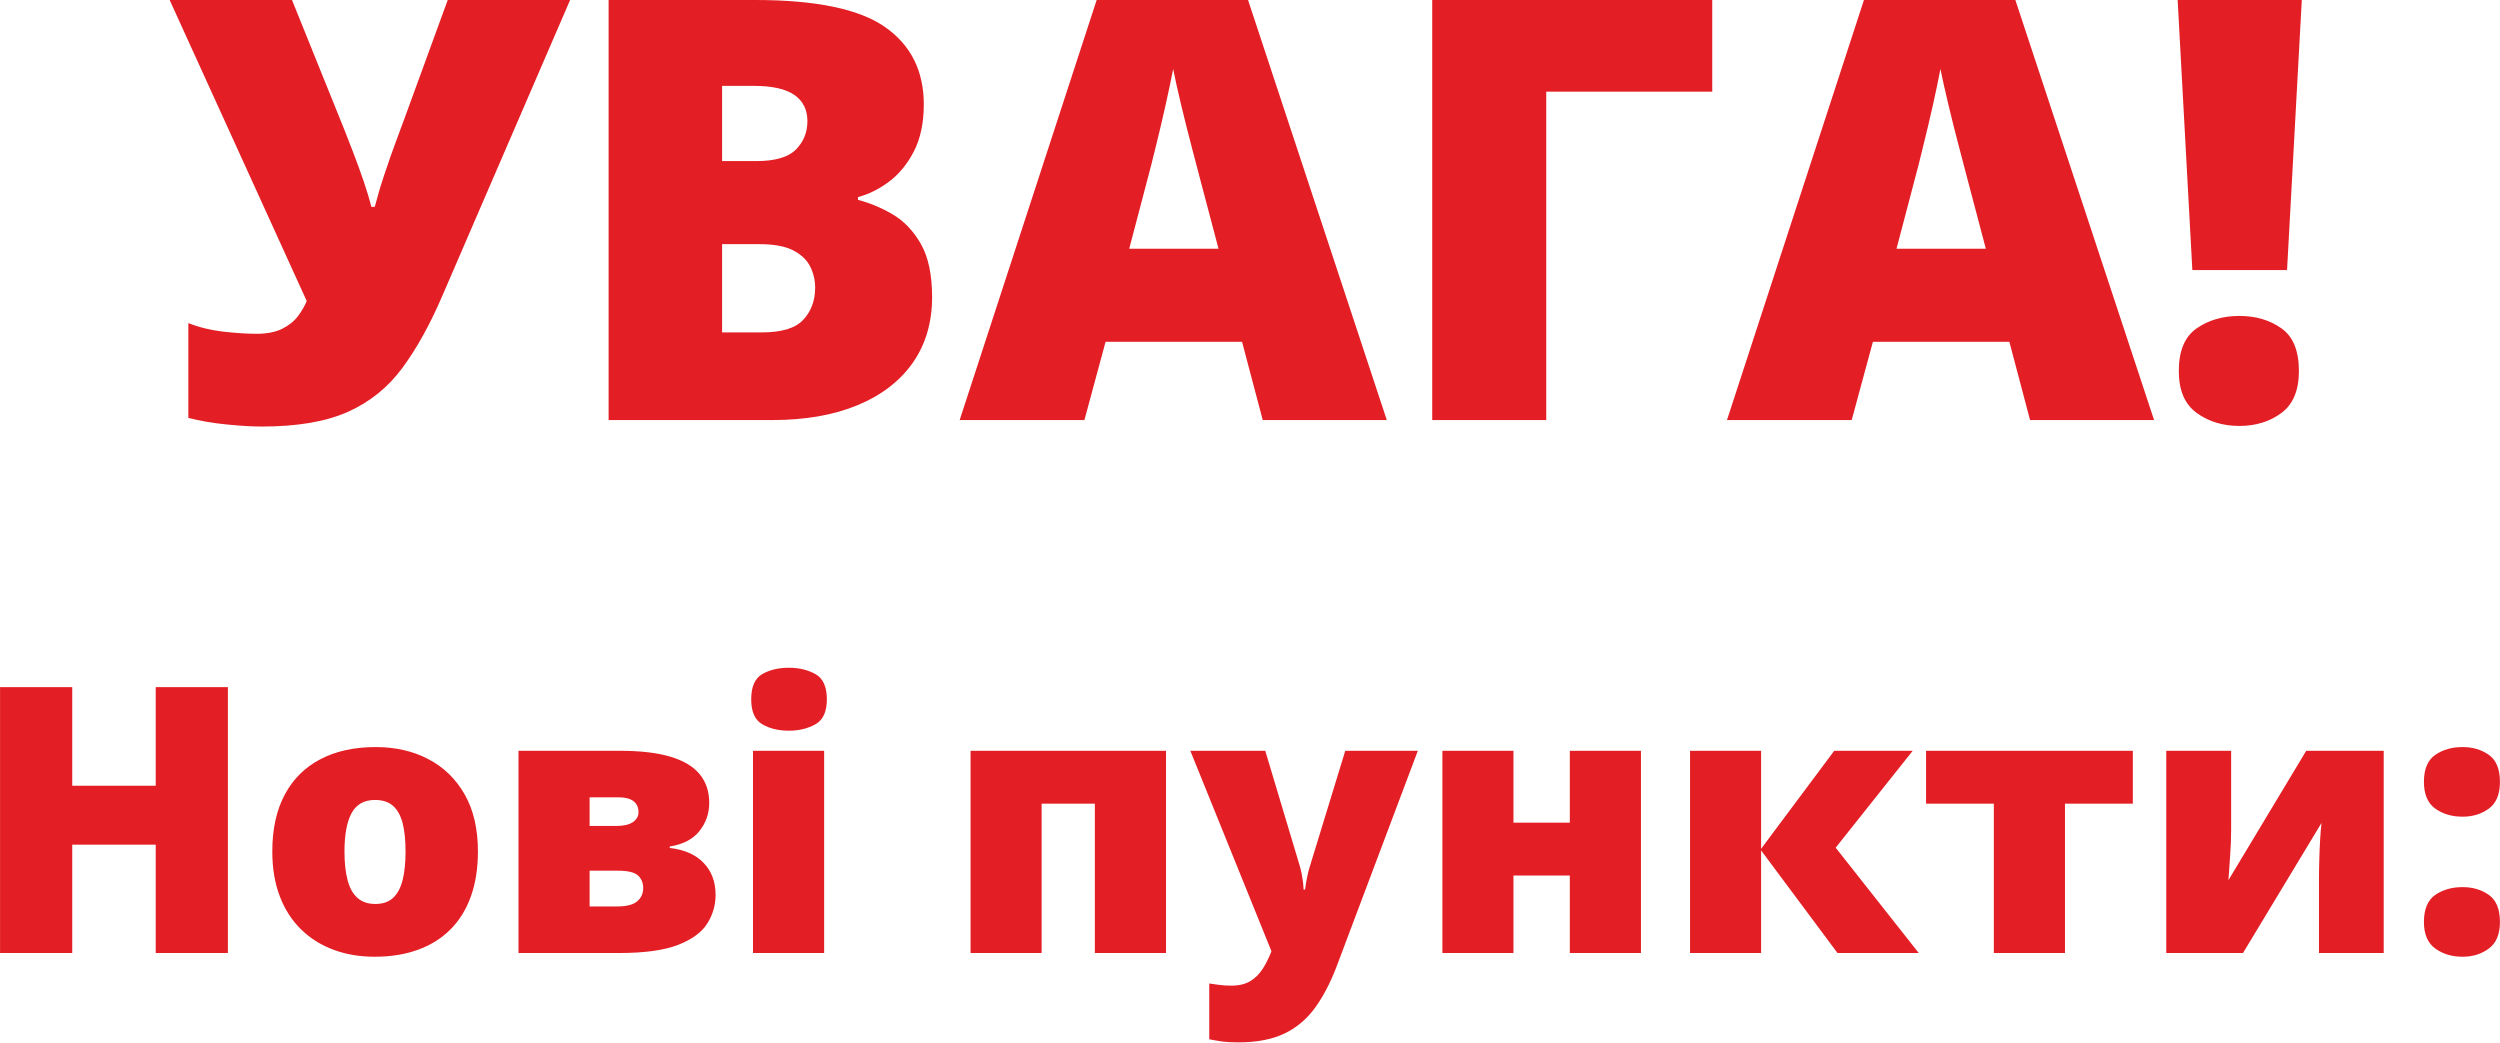
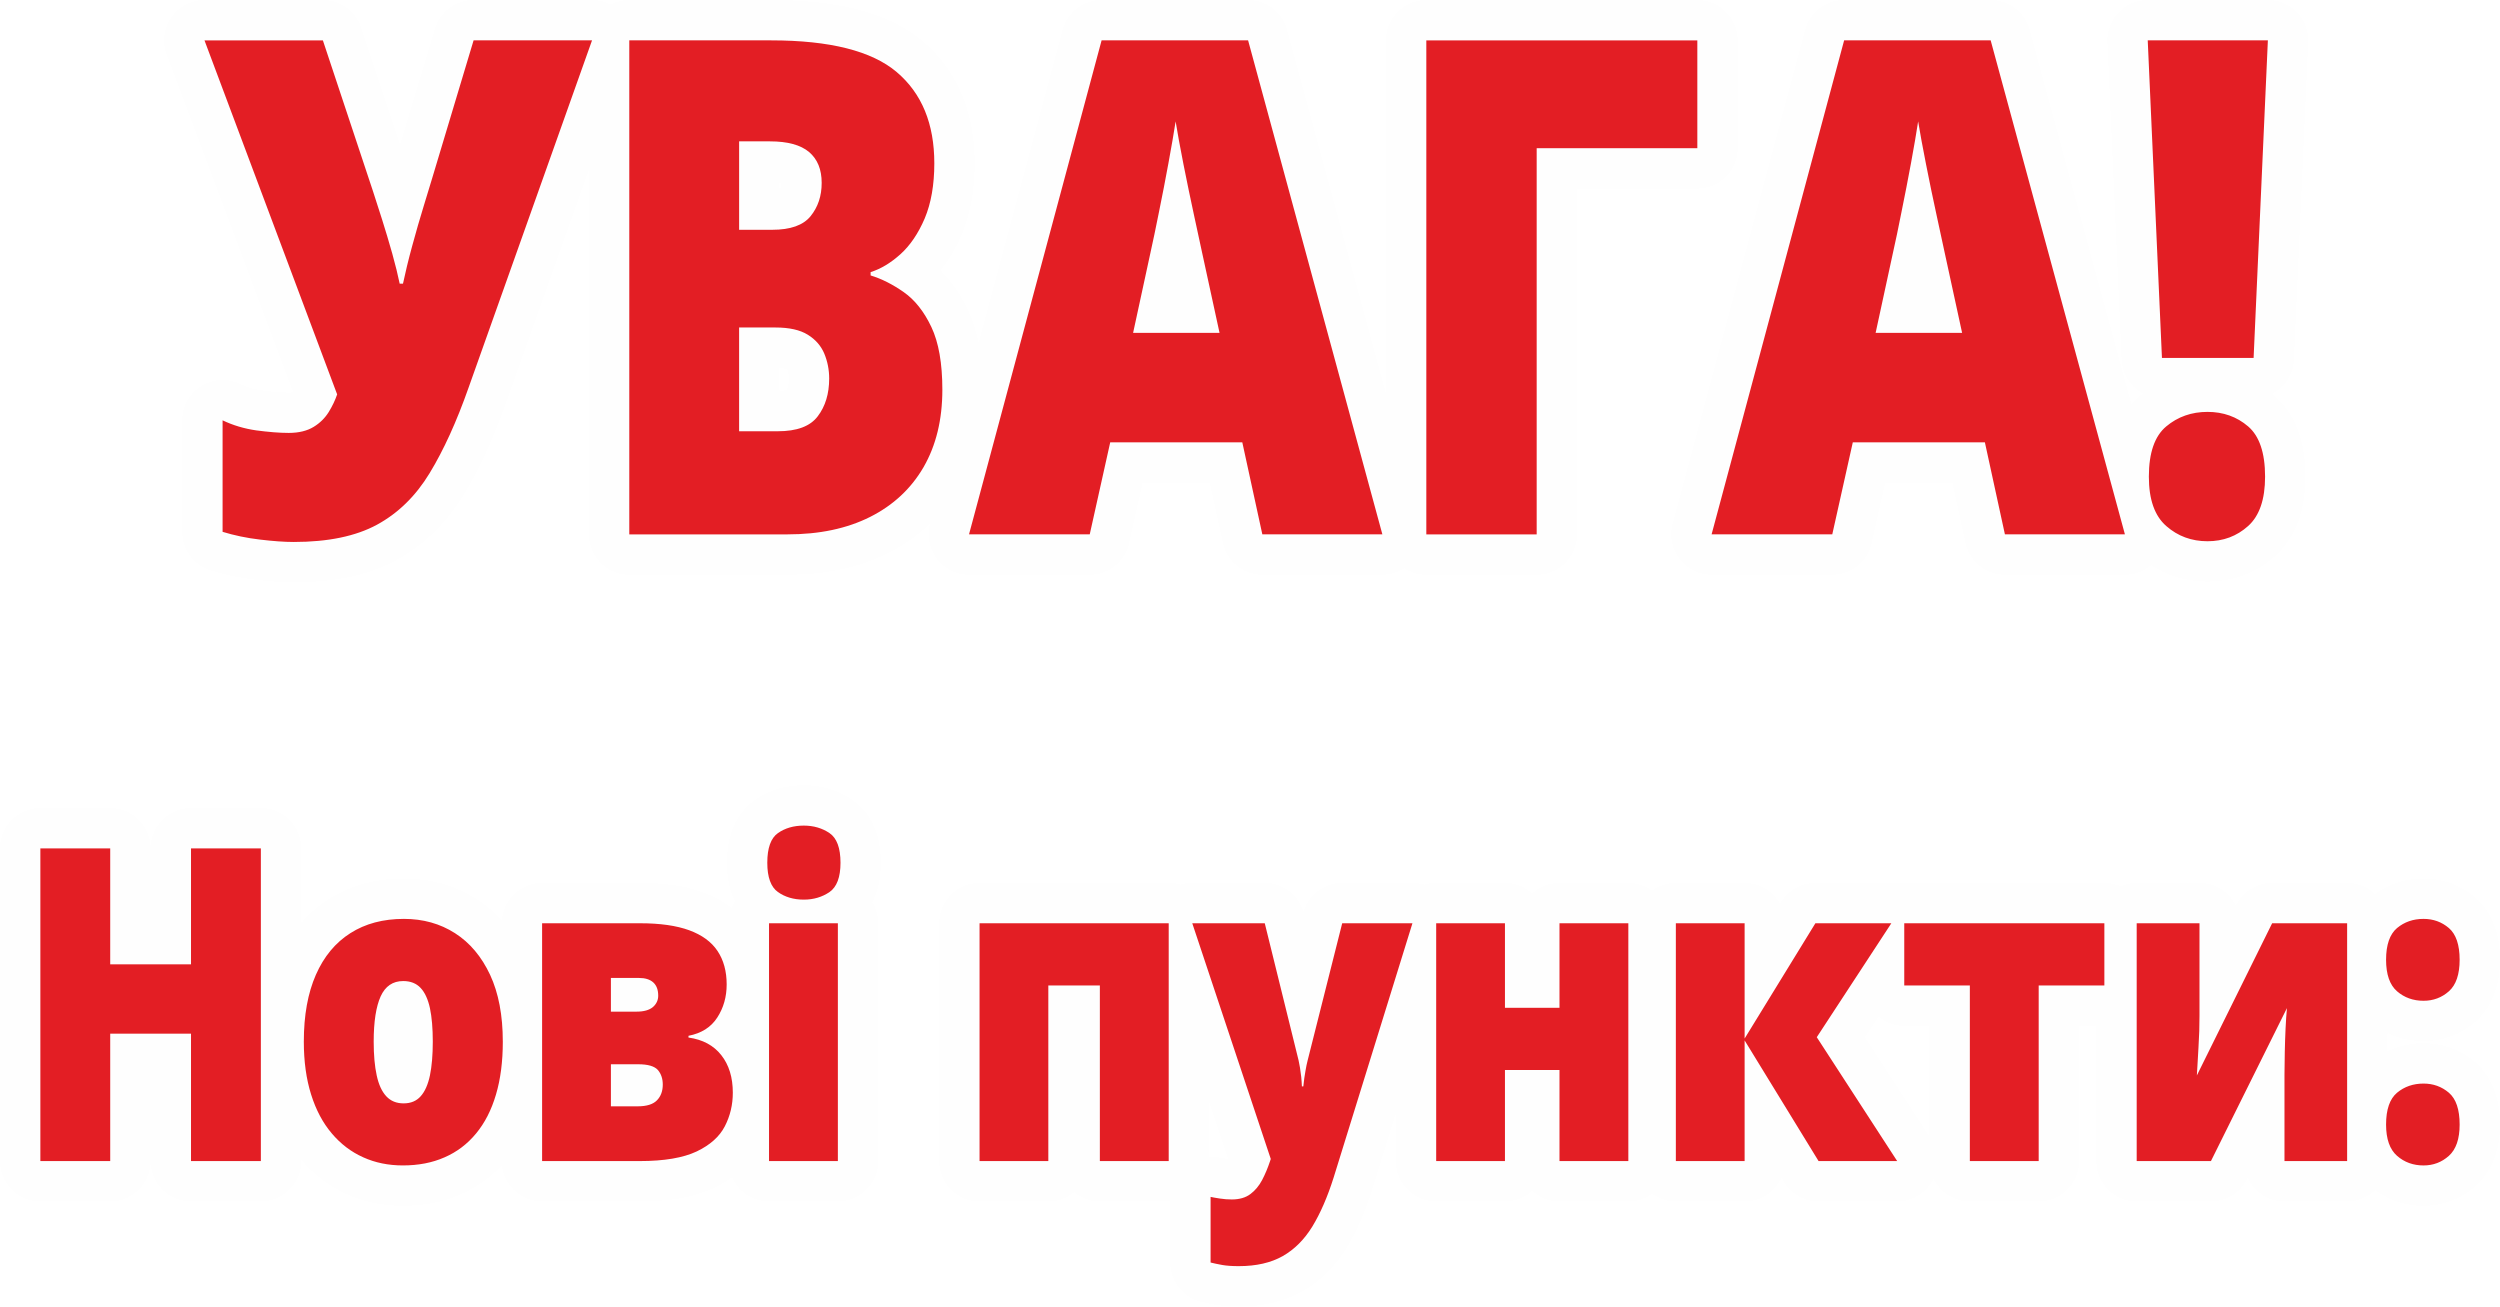
- <svg xmlns="http://www.w3.org/2000/svg" xml:space="preserve" width="14.99mm" height="6.25mm" version="1.1" style="shape-rendering:geometricPrecision; text-rendering:geometricPrecision; image-rendering:optimizeQuality; fill-rule:evenodd; clip-rule:evenodd" viewBox="0 0 62588 26097">
+ <svg xmlns="http://www.w3.org/2000/svg" xml:space="preserve" width="15.49mm" height="8.095mm" version="1.1" style="shape-rendering:geometricPrecision; text-rendering:geometricPrecision; image-rendering:optimizeQuality; fill-rule:evenodd; clip-rule:evenodd" viewBox="0 0 154900 80951">
  <defs>
    <style type="text/css">
   
-     .fil0 {fill:#E31E24;fill-rule:nonzero}
+     .str0 {stroke:#FEFEFE;stroke-width:5000;stroke-linejoin:round}
+     .fil0 {fill:none;fill-rule:nonzero}
+     .fil1 {fill:#E31E24;fill-rule:nonzero}
   
  </style>
  </defs>
  <g id="Слой_x0020_1">
-     <path class="fil0" d="M14272 0l-3194 7394c-310,725 -646,1331 -1007,1819 -358,486 -813,852 -1362,1098 -548,245 -1267,368 -2153,368 -241,0 -533,-17 -874,-51 -344,-33 -666,-89 -968,-165l0 -2374c268,106 558,177 870,214 311,34 591,54 841,54 263,0 479,-45 644,-128 167,-84 297,-191 393,-319 95,-128 166,-253 216,-373l-3432 -7537 3063 0 1297 3213c66,165 144,364 235,602 91,238 179,479 263,724 83,246 147,459 192,641l85 0c60,-233 138,-504 239,-805 100,-305 201,-590 302,-860 100,-267 172,-461 215,-581l1071 -2934 3064 0zm964 0l3668 0c1520,0 2605,225 3250,675 649,452 973,1100 973,1942 0,461 -84,851 -248,1173 -167,322 -376,575 -626,761 -253,187 -511,315 -774,383l0 71c288,72 575,192 860,357 284,164 523,412 712,741 189,329 284,773 284,1335 0,636 -162,1186 -486,1648 -324,459 -785,812 -1384,1060 -599,248 -1311,371 -2136,371l-4093 0 0 -10517zm2841 4033l857 0c469,0 800,-96 991,-289 192,-194 288,-430 288,-710 0,-287 -108,-505 -327,-658 -218,-150 -554,-226 -1011,-226l-798 0 0 1883zm0 2080l0 2209 999 0c496,0 840,-105 1036,-319 197,-213 295,-481 295,-803 0,-186 -42,-363 -126,-530 -83,-164 -225,-300 -427,-403 -201,-103 -481,-154 -834,-154l-943 0zm13536 4404l-518 -1959 -3417 0 -530 1959 -3123 0 3430 -10517 3790 0 3474 10517 -3106 0zm-1107 -4289l-454 -1719c-47,-186 -118,-451 -209,-797 -91,-346 -181,-702 -270,-1073 -88,-371 -157,-675 -203,-913 -45,238 -106,532 -185,884 -78,350 -159,696 -245,1041 -84,343 -155,630 -218,858l-452 1719 2236 0zm12361 -6228l0 2295 -4156 0 0 8222 -2855 0 0 -10517 7011 0zm7957 10517l-518 -1959 -3417 0 -531 1959 -3122 0 3429 -10517 3791 0 3473 10517 -3105 0zm-1107 -4289l-454 -1719c-47,-186 -119,-451 -209,-797 -91,-346 -182,-702 -270,-1073 -89,-371 -157,-675 -204,-913 -44,238 -106,532 -184,884 -79,350 -160,696 -246,1041 -83,343 -154,630 -218,858l-452 1719 2237 0zm7541 533l-2371 0 -368 -6761 3108 0 -369 6761zm-2710 2528c0,-508 150,-864 450,-1070 299,-206 655,-309 1067,-309 408,0 759,103 1051,309 292,206 439,562 439,1070 0,486 -147,835 -439,1051 -292,216 -643,324 -1051,324 -412,0 -768,-108 -1067,-324 -300,-216 -450,-565 -450,-1051z" />
-     <path class="fil0" d="M5704 23860l-1807 0 0 -2713 -2090 0 0 2713 -1807 0 0 -6657 1807 0 0 2469 2090 0 0 -2469 1807 0 0 6657zm6260 -2543c0,423 -59,799 -177,1127 -118,330 -289,604 -514,828 -224,224 -496,394 -815,508 -318,116 -679,173 -1080,173 -373,0 -715,-57 -1025,-173 -311,-114 -583,-284 -813,-508 -231,-224 -409,-498 -535,-828 -126,-328 -189,-704 -189,-1127 0,-560 104,-1034 312,-1423 207,-388 505,-684 892,-886 387,-203 848,-304 1386,-304 494,0 936,101 1321,304 385,202 687,498 908,886 220,389 329,863 329,1423zm-3341 0c0,285 26,524 78,720 51,194 133,343 248,444 114,101 263,151 448,151 185,0 332,-50 441,-151 111,-101 190,-250 240,-444 49,-196 74,-435 74,-720 0,-284 -25,-522 -74,-713 -50,-189 -131,-334 -241,-430 -110,-97 -261,-146 -450,-146 -270,0 -464,109 -584,326 -119,218 -180,538 -180,963zm9132 -1218c0,264 -80,499 -244,706 -161,206 -410,335 -744,388l0 37c367,42 650,167 849,375 199,208 298,474 298,800 0,255 -68,493 -207,715 -138,221 -382,399 -730,536 -349,135 -839,204 -1470,204l-2527 0 0 -5063 2535 0c519,0 943,50 1272,149 330,100 574,246 731,440 158,194 237,432 237,713zm-1653 2132c0,-127 -44,-231 -129,-312 -87,-79 -255,-120 -503,-120l-710 0 0 895 691 0c235,0 401,-43 502,-129 100,-85 149,-197 149,-334zm-118 -1894c0,-123 -42,-216 -127,-280 -86,-64 -209,-95 -368,-95l-729 0 0 717 665 0c188,0 327,-33 421,-97 91,-65 138,-146 138,-245zm4648 -1540l0 5063 -1781 0 0 -5063 1781 0zm-883 -2079c255,0 477,54 667,160 189,106 284,317 284,632 0,306 -95,515 -284,622 -190,107 -412,162 -667,162 -261,0 -485,-55 -668,-162 -183,-107 -275,-316 -275,-622 0,-315 92,-526 275,-632 183,-106 407,-160 668,-160zm9442 2079l0 5063 -1781 0 0 -3739 -1333 0 0 3739 -1779 0 0 -5063 4893 0zm609 0l1876 0 875 2920c12,42 23,93 36,155 12,61 23,126 32,196 8,69 14,135 17,202l37 0c16,-123 33,-230 54,-322 18,-91 37,-164 55,-222l897 -2929 1817 0 -2039 5414c-159,413 -342,760 -549,1040 -208,279 -465,491 -769,633 -306,142 -684,213 -1136,213 -165,0 -304,-7 -421,-24 -118,-17 -219,-35 -308,-53l0 -1397c67,12 149,23 246,35 98,13 199,19 304,19 198,0 358,-39 480,-115 123,-76 224,-175 304,-300 79,-124 147,-258 205,-402l18 -45 -2031 -5018zm8090 0l0 1799 1411 0 0 -1799 1781 0 0 5063 -1781 0 0 -1940 -1411 0 0 1940 -1779 0 0 -5063 1779 0zm8031 0l1965 0 -1929 2426 2080 2637 -2034 0 -1913 -2569 0 2569 -1779 0 0 -5063 1779 0 0 2454 1831 -2454zm7476 1324l-1699 0 0 3739 -1781 0 0 -3739 -1697 0 0 -1324 5177 0 0 1324zm2461 -1324l0 1970c0,104 -2,213 -6,325 -5,112 -11,222 -19,333 -8,110 -14,217 -22,322 -7,104 -15,200 -21,290l1948 -3240 1940 0 0 5063 -1621 0 0 -1832c0,-159 3,-322 8,-491 4,-171 11,-336 20,-496 9,-162 21,-308 36,-438l-1966 3257 -1921 0 0 -5063 1624 0zm4827 4286c0,-322 95,-547 284,-678 190,-130 418,-195 685,-195 252,0 471,65 656,195 185,131 278,356 278,678 0,307 -93,528 -278,665 -185,137 -404,205 -656,205 -267,0 -495,-68 -685,-205 -189,-137 -284,-358 -284,-665zm0 -3509c0,-318 95,-544 284,-675 190,-130 418,-195 685,-195 252,0 471,65 656,195 185,131 278,357 278,675 0,312 -93,536 -278,671 -185,135 -404,202 -656,202 -267,0 -495,-67 -685,-202 -189,-135 -284,-359 -284,-671z" />
+     <g>
+       <path class="fil0 str0" d="M36682 2501l-7650 21519c-742,2110 -1547,3874 -2412,5295 -857,1414 -1947,2480 -3262,3196 -1312,713 -3034,1070 -5156,1070 -577,0 -1277,-50 -2093,-148 -824,-96 -1595,-259 -2318,-480l0 -6909c642,308 1336,515 2084,623 745,98 1415,157 2014,157 630,0 1147,-131 1542,-373 400,-244 711,-556 941,-929 228,-373 398,-736 517,-1085l-8220 -21935 7336 0 3106 9351c158,480 345,1060 563,1752 218,693 429,1394 630,2107 199,716 352,1336 460,1866l204 0c144,-678 331,-1467 572,-2343 240,-887 481,-1717 723,-2503 240,-777 412,-1342 515,-1692l2565 -8539 7338 0 1 0zm2309 0l8785 0c3640,0 6239,655 7784,1965 1554,1316 2330,3202 2330,5652 0,1341 -201,2476 -594,3413 -400,937 -901,1673 -1499,2215 -606,545 -1224,917 -1854,1115l0 206c690,209 1377,559 2060,1039 680,478 1253,1200 1705,2157 453,958 680,2249 680,3885 0,1851 -388,3451 -1164,4796 -776,1336 -1880,2364 -3315,3086 -1435,721 -3140,1080 -5116,1080l-9803 0 0 -30608 1 -1zm6804 11737l2053 0c1123,0 1916,-279 2373,-840 460,-566 690,-1252 690,-2066 0,-835 -259,-1469 -783,-1915 -522,-437 -1327,-658 -2421,-658l-1911 0 0 5481 -1 -2zm0 6053l0 6430 2393 0c1188,0 2012,-305 2481,-929 472,-620 707,-1400 707,-2337 0,-540 -101,-1056 -302,-1542 -199,-477 -539,-873 -1023,-1172 -481,-300 -1152,-449 -1997,-449l-2258 0 -1 -1zm32419 12818l-1241 -5702 -8184 0 -1269 5702 -7480 0 8215 -30608 9077 0 8320 30608 -7439 0 1 0zm-2651 -12482l-1087 -5003c-113,-541 -283,-1313 -501,-2320 -218,-1007 -433,-2043 -647,-3123 -211,-1080 -376,-1965 -486,-2658 -108,693 -254,1549 -443,2573 -187,1018 -381,2026 -587,3029 -201,998 -371,1834 -522,2497l-1083 5003 5355 0 1 2zm29604 -18126l0 6680 -9954 0 0 23929 -6838 0 0 -30608 16791 0 1 -1zm19058 30608l-1241 -5702 -8184 0 -1272 5702 -7477 0 8212 -30608 9079 0 8318 30608 -7437 0 2 0zm-2652 -12482l-1087 -5003c-113,-541 -285,-1313 -501,-2320 -218,-1007 -436,-2043 -647,-3123 -213,-1080 -376,-1965 -489,-2658 -105,693 -254,1549 -441,2573 -189,1018 -383,2026 -589,3029 -199,998 -369,1834 -522,2497l-1083 5003 5358 0 1 2zm18061 1550l-5679 0 -881 -19677 7444 0 -884 19677zm-6490 7358c0,-1479 359,-2514 1078,-3115 716,-599 1569,-899 2555,-899 977,0 1818,300 2517,899 699,599 1051,1636 1051,3115 0,1414 -352,2430 -1051,3058 -699,629 -1540,943 -2517,943 -987,0 -1839,-314 -2555,-943 -719,-628 -1078,-1644 -1078,-3058z" />
+       <path id="1" class="fil1" d="M36682 2501l-7650 21519c-742,2110 -1547,3874 -2412,5295 -857,1414 -1947,2480 -3262,3196 -1312,713 -3034,1070 -5156,1070 -577,0 -1277,-50 -2093,-148 -824,-96 -1595,-259 -2318,-480l0 -6909c642,308 1336,515 2084,623 745,98 1415,157 2014,157 630,0 1147,-131 1542,-373 400,-244 711,-556 941,-929 228,-373 398,-736 517,-1085l-8220 -21935 7336 0 3106 9351c158,480 345,1060 563,1752 218,693 429,1394 630,2107 199,716 352,1336 460,1866l204 0c144,-678 331,-1467 572,-2343 240,-887 481,-1717 723,-2503 240,-777 412,-1342 515,-1692l2565 -8539 7338 0 1 0zm2309 0l8785 0c3640,0 6239,655 7784,1965 1554,1316 2330,3202 2330,5652 0,1341 -201,2476 -594,3413 -400,937 -901,1673 -1499,2215 -606,545 -1224,917 -1854,1115l0 206c690,209 1377,559 2060,1039 680,478 1253,1200 1705,2157 453,958 680,2249 680,3885 0,1851 -388,3451 -1164,4796 -776,1336 -1880,2364 -3315,3086 -1435,721 -3140,1080 -5116,1080l-9803 0 0 -30608 1 -1zm6804 11737l2053 0c1123,0 1916,-279 2373,-840 460,-566 690,-1252 690,-2066 0,-835 -259,-1469 -783,-1915 -522,-437 -1327,-658 -2421,-658l-1911 0 0 5481 -1 -2zm0 6053l0 6430 2393 0c1188,0 2012,-305 2481,-929 472,-620 707,-1400 707,-2337 0,-540 -101,-1056 -302,-1542 -199,-477 -539,-873 -1023,-1172 -481,-300 -1152,-449 -1997,-449l-2258 0 -1 -1zm32419 12818l-1241 -5702 -8184 0 -1269 5702 -7480 0 8215 -30608 9077 0 8320 30608 -7439 0 1 0zm-2651 -12482l-1087 -5003c-113,-541 -283,-1313 -501,-2320 -218,-1007 -433,-2043 -647,-3123 -211,-1080 -376,-1965 -486,-2658 -108,693 -254,1549 -443,2573 -187,1018 -381,2026 -587,3029 -201,998 -371,1834 -522,2497l-1083 5003 5355 0 1 2zm29604 -18126l0 6680 -9954 0 0 23929 -6838 0 0 -30608 16791 0 1 -1zm19058 30608l-1241 -5702 -8184 0 -1272 5702 -7477 0 8212 -30608 9079 0 8318 30608 -7437 0 2 0zm-2652 -12482l-1087 -5003c-113,-541 -285,-1313 -501,-2320 -218,-1007 -436,-2043 -647,-3123 -213,-1080 -376,-1965 -489,-2658 -105,693 -254,1549 -441,2573 -189,1018 -383,2026 -589,3029 -199,998 -369,1834 -522,2497l-1083 5003 5358 0 1 2zm18061 1550l-5679 0 -881 -19677 7444 0 -884 19677zm-6490 7358c0,-1479 359,-2514 1078,-3115 716,-599 1569,-899 2555,-899 977,0 1818,300 2517,899 699,599 1051,1636 1051,3115 0,1414 -352,2430 -1051,3058 -699,629 -1540,943 -2517,943 -987,0 -1839,-314 -2555,-943 -719,-628 -1078,-1644 -1078,-3058z" />
+     </g>
+     <g>
+       <path class="fil0 str0" d="M16162 71941l-4328 0 0 -7896 -5006 0 0 7896 -4328 0 0 -19374 4328 0 0 7185 5006 0 0 -7185 4328 0 0 19374zm14992 -7401c0,1231 -141,2326 -424,3280 -283,960 -692,1758 -1231,2409 -536,652 -1188,1147 -1952,1479 -762,338 -1626,503 -2587,503 -893,0 -1712,-166 -2455,-503 -745,-332 -1396,-826 -1947,-1479 -553,-651 -980,-1449 -1281,-2409 -302,-956 -453,-2049 -453,-3280 0,-1630 249,-3009 747,-4141 496,-1129 1209,-1991 2136,-2579 927,-591 2031,-885 3319,-885 1183,0 2242,294 3164,885 922,588 1645,1450 2175,2579 527,1132 788,2511 788,4141l1 0zm-8001 0c0,830 62,1525 187,2095 122,565 319,997 594,1292 273,294 630,439 1073,439 443,0 795,-145 1056,-439 266,-295 455,-728 575,-1292 117,-570 177,-1266 177,-2095 0,-826 -60,-1519 -177,-2076 -120,-550 -314,-972 -577,-1251 -263,-282 -625,-426 -1078,-426 -647,0 -1111,318 -1399,950 -285,634 -431,1566 -431,2802l0 1zm21871 -3545c0,768 -192,1452 -584,2055 -386,599 -982,975 -1782,1129l0 108c879,123 1557,486 2033,1091 477,605 714,1380 714,2329 0,742 -163,1435 -496,2080 -331,643 -915,1162 -1748,1560 -836,393 -2009,594 -3521,594l-6052 0 0 -14735 6071 0c1243,0 2258,146 3046,434 790,292 1375,716 1751,1281 378,565 568,1258 568,2075l0 -1zm-3959 6205c0,-370 -105,-672 -309,-908 -208,-230 -611,-349 -1205,-349l-1700 0 0 2606 1655 0c563,0 960,-125 1202,-376 240,-248 357,-573 357,-972l0 -1zm-283 -5512c0,-359 -101,-628 -304,-815 -206,-186 -501,-278 -881,-278l-1746 0 0 2087 1593 0c450,0 783,-96 1008,-282 218,-190 331,-425 331,-713l-1 1zm11132 -4482l0 14735 -4266 0 0 -14735 4266 0zm-2114 -6051c611,0 1142,157 1597,465 453,309 680,923 680,1840 0,891 -228,1498 -680,1811 -455,311 -987,471 -1597,471 -625,0 -1162,-160 -1600,-471 -438,-311 -659,-920 -659,-1811 0,-916 220,-1531 659,-1840 438,-308 975,-465 1600,-465zm22613 6051l0 14735 -4266 0 0 -10881 -3193 0 0 10881 -4261 0 0 -14735 11719 0 1 0zm1459 0l4493 0 2096 8498c29,123 55,271 86,451 29,177 55,367 77,570 19,200 34,392 41,588l89 0c38,-359 79,-670 129,-937 43,-265 89,-478 132,-646l2148 -8525 4352 0 -4883 15757c-381,1202 -819,2212 -1315,3027 -498,812 -1114,1429 -1842,1842 -733,413 -1638,620 -2721,620 -395,0 -728,-21 -1008,-69 -283,-50 -525,-102 -738,-155l0 -4066c160,36 357,67 589,103 235,37 477,55 728,55 474,0 857,-113 1150,-334 295,-221 536,-509 728,-873 189,-361 352,-751 491,-1171l43 -131 -4864 -14604 -1 0zm19375 0l0 5237 3379 0 0 -5237 4266 0 0 14735 -4266 0 0 -5645 -3379 0 0 5645 -4261 0 0 -14735 4261 0zm19235 0l4706 0 -4620 7060 4982 7675 -4871 0 -4582 -7476 0 7476 -4261 0 0 -14735 4261 0 0 7142 4385 -7142zm17905 3854l-4069 0 0 10881 -4266 0 0 -10881 -4064 0 0 -3854 12399 0 0 3854zm5894 -3854l0 5734c0,302 -5,619 -14,945 -12,326 -26,646 -46,970 -19,319 -34,631 -53,936 -17,303 -36,583 -50,845l4665 -9430 4646 0 0 14735 -3882 0 0 -5332c0,-463 7,-937 19,-1429 10,-498 26,-978 48,-1443 22,-472 50,-897 86,-1275l-4709 9479 -4601 0 0 -14735 3889 0 2 0zm11561 12474c0,-937 228,-1592 680,-1973 455,-378 1001,-568 1641,-568 604,0 1128,190 1571,568 443,381 666,1036 666,1973 0,893 -223,1537 -666,1936 -443,398 -968,596 -1571,596 -639,0 -1186,-198 -1641,-596 -453,-399 -680,-1042 -680,-1936zm0 -10212c0,-926 228,-1584 680,-1965 455,-378 1001,-568 1641,-568 604,0 1128,190 1571,568 443,381 666,1039 666,1965 0,908 -223,1560 -666,1953 -443,392 -968,588 -1571,588 -639,0 -1186,-195 -1641,-588 -453,-393 -680,-1045 -680,-1953z" />
+       <path id="1" class="fil1" d="M16162 71941l-4328 0 0 -7896 -5006 0 0 7896 -4328 0 0 -19374 4328 0 0 7185 5006 0 0 -7185 4328 0 0 19374zm14992 -7401c0,1231 -141,2326 -424,3280 -283,960 -692,1758 -1231,2409 -536,652 -1188,1147 -1952,1479 -762,338 -1626,503 -2587,503 -893,0 -1712,-166 -2455,-503 -745,-332 -1396,-826 -1947,-1479 -553,-651 -980,-1449 -1281,-2409 -302,-956 -453,-2049 -453,-3280 0,-1630 249,-3009 747,-4141 496,-1129 1209,-1991 2136,-2579 927,-591 2031,-885 3319,-885 1183,0 2242,294 3164,885 922,588 1645,1450 2175,2579 527,1132 788,2511 788,4141l1 0zm-8001 0c0,830 62,1525 187,2095 122,565 319,997 594,1292 273,294 630,439 1073,439 443,0 795,-145 1056,-439 266,-295 455,-728 575,-1292 117,-570 177,-1266 177,-2095 0,-826 -60,-1519 -177,-2076 -120,-550 -314,-972 -577,-1251 -263,-282 -625,-426 -1078,-426 -647,0 -1111,318 -1399,950 -285,634 -431,1566 -431,2802l0 1zm21871 -3545c0,768 -192,1452 -584,2055 -386,599 -982,975 -1782,1129l0 108c879,123 1557,486 2033,1091 477,605 714,1380 714,2329 0,742 -163,1435 -496,2080 -331,643 -915,1162 -1748,1560 -836,393 -2009,594 -3521,594l-6052 0 0 -14735 6071 0c1243,0 2258,146 3046,434 790,292 1375,716 1751,1281 378,565 568,1258 568,2075l0 -1zm-3959 6205c0,-370 -105,-672 -309,-908 -208,-230 -611,-349 -1205,-349l-1700 0 0 2606 1655 0c563,0 960,-125 1202,-376 240,-248 357,-573 357,-972l0 -1zm-283 -5512c0,-359 -101,-628 -304,-815 -206,-186 -501,-278 -881,-278l-1746 0 0 2087 1593 0c450,0 783,-96 1008,-282 218,-190 331,-425 331,-713l-1 1zm11132 -4482l0 14735 -4266 0 0 -14735 4266 0zm-2114 -6051c611,0 1142,157 1597,465 453,309 680,923 680,1840 0,891 -228,1498 -680,1811 -455,311 -987,471 -1597,471 -625,0 -1162,-160 -1600,-471 -438,-311 -659,-920 -659,-1811 0,-916 220,-1531 659,-1840 438,-308 975,-465 1600,-465zm22613 6051l0 14735 -4266 0 0 -10881 -3193 0 0 10881 -4261 0 0 -14735 11719 0 1 0zm1459 0l4493 0 2096 8498c29,123 55,271 86,451 29,177 55,367 77,570 19,200 34,392 41,588l89 0c38,-359 79,-670 129,-937 43,-265 89,-478 132,-646l2148 -8525 4352 0 -4883 15757c-381,1202 -819,2212 -1315,3027 -498,812 -1114,1429 -1842,1842 -733,413 -1638,620 -2721,620 -395,0 -728,-21 -1008,-69 -283,-50 -525,-102 -738,-155l0 -4066c160,36 357,67 589,103 235,37 477,55 728,55 474,0 857,-113 1150,-334 295,-221 536,-509 728,-873 189,-361 352,-751 491,-1171l43 -131 -4864 -14604 -1 0zm19375 0l0 5237 3379 0 0 -5237 4266 0 0 14735 -4266 0 0 -5645 -3379 0 0 5645 -4261 0 0 -14735 4261 0zm19235 0l4706 0 -4620 7060 4982 7675 -4871 0 -4582 -7476 0 7476 -4261 0 0 -14735 4261 0 0 7142 4385 -7142zm17905 3854l-4069 0 0 10881 -4266 0 0 -10881 -4064 0 0 -3854 12399 0 0 3854zm5894 -3854l0 5734c0,302 -5,619 -14,945 -12,326 -26,646 -46,970 -19,319 -34,631 -53,936 -17,303 -36,583 -50,845l4665 -9430 4646 0 0 14735 -3882 0 0 -5332c0,-463 7,-937 19,-1429 10,-498 26,-978 48,-1443 22,-472 50,-897 86,-1275l-4709 9479 -4601 0 0 -14735 3889 0 2 0zm11561 12474c0,-937 228,-1592 680,-1973 455,-378 1001,-568 1641,-568 604,0 1128,190 1571,568 443,381 666,1036 666,1973 0,893 -223,1537 -666,1936 -443,398 -968,596 -1571,596 -639,0 -1186,-198 -1641,-596 -453,-399 -680,-1042 -680,-1936zm0 -10212c0,-926 228,-1584 680,-1965 455,-378 1001,-568 1641,-568 604,0 1128,190 1571,568 443,381 666,1039 666,1965 0,908 -223,1560 -666,1953 -443,392 -968,588 -1571,588 -639,0 -1186,-195 -1641,-588 -453,-393 -680,-1045 -680,-1953z" />
+     </g>
  </g>
</svg>
